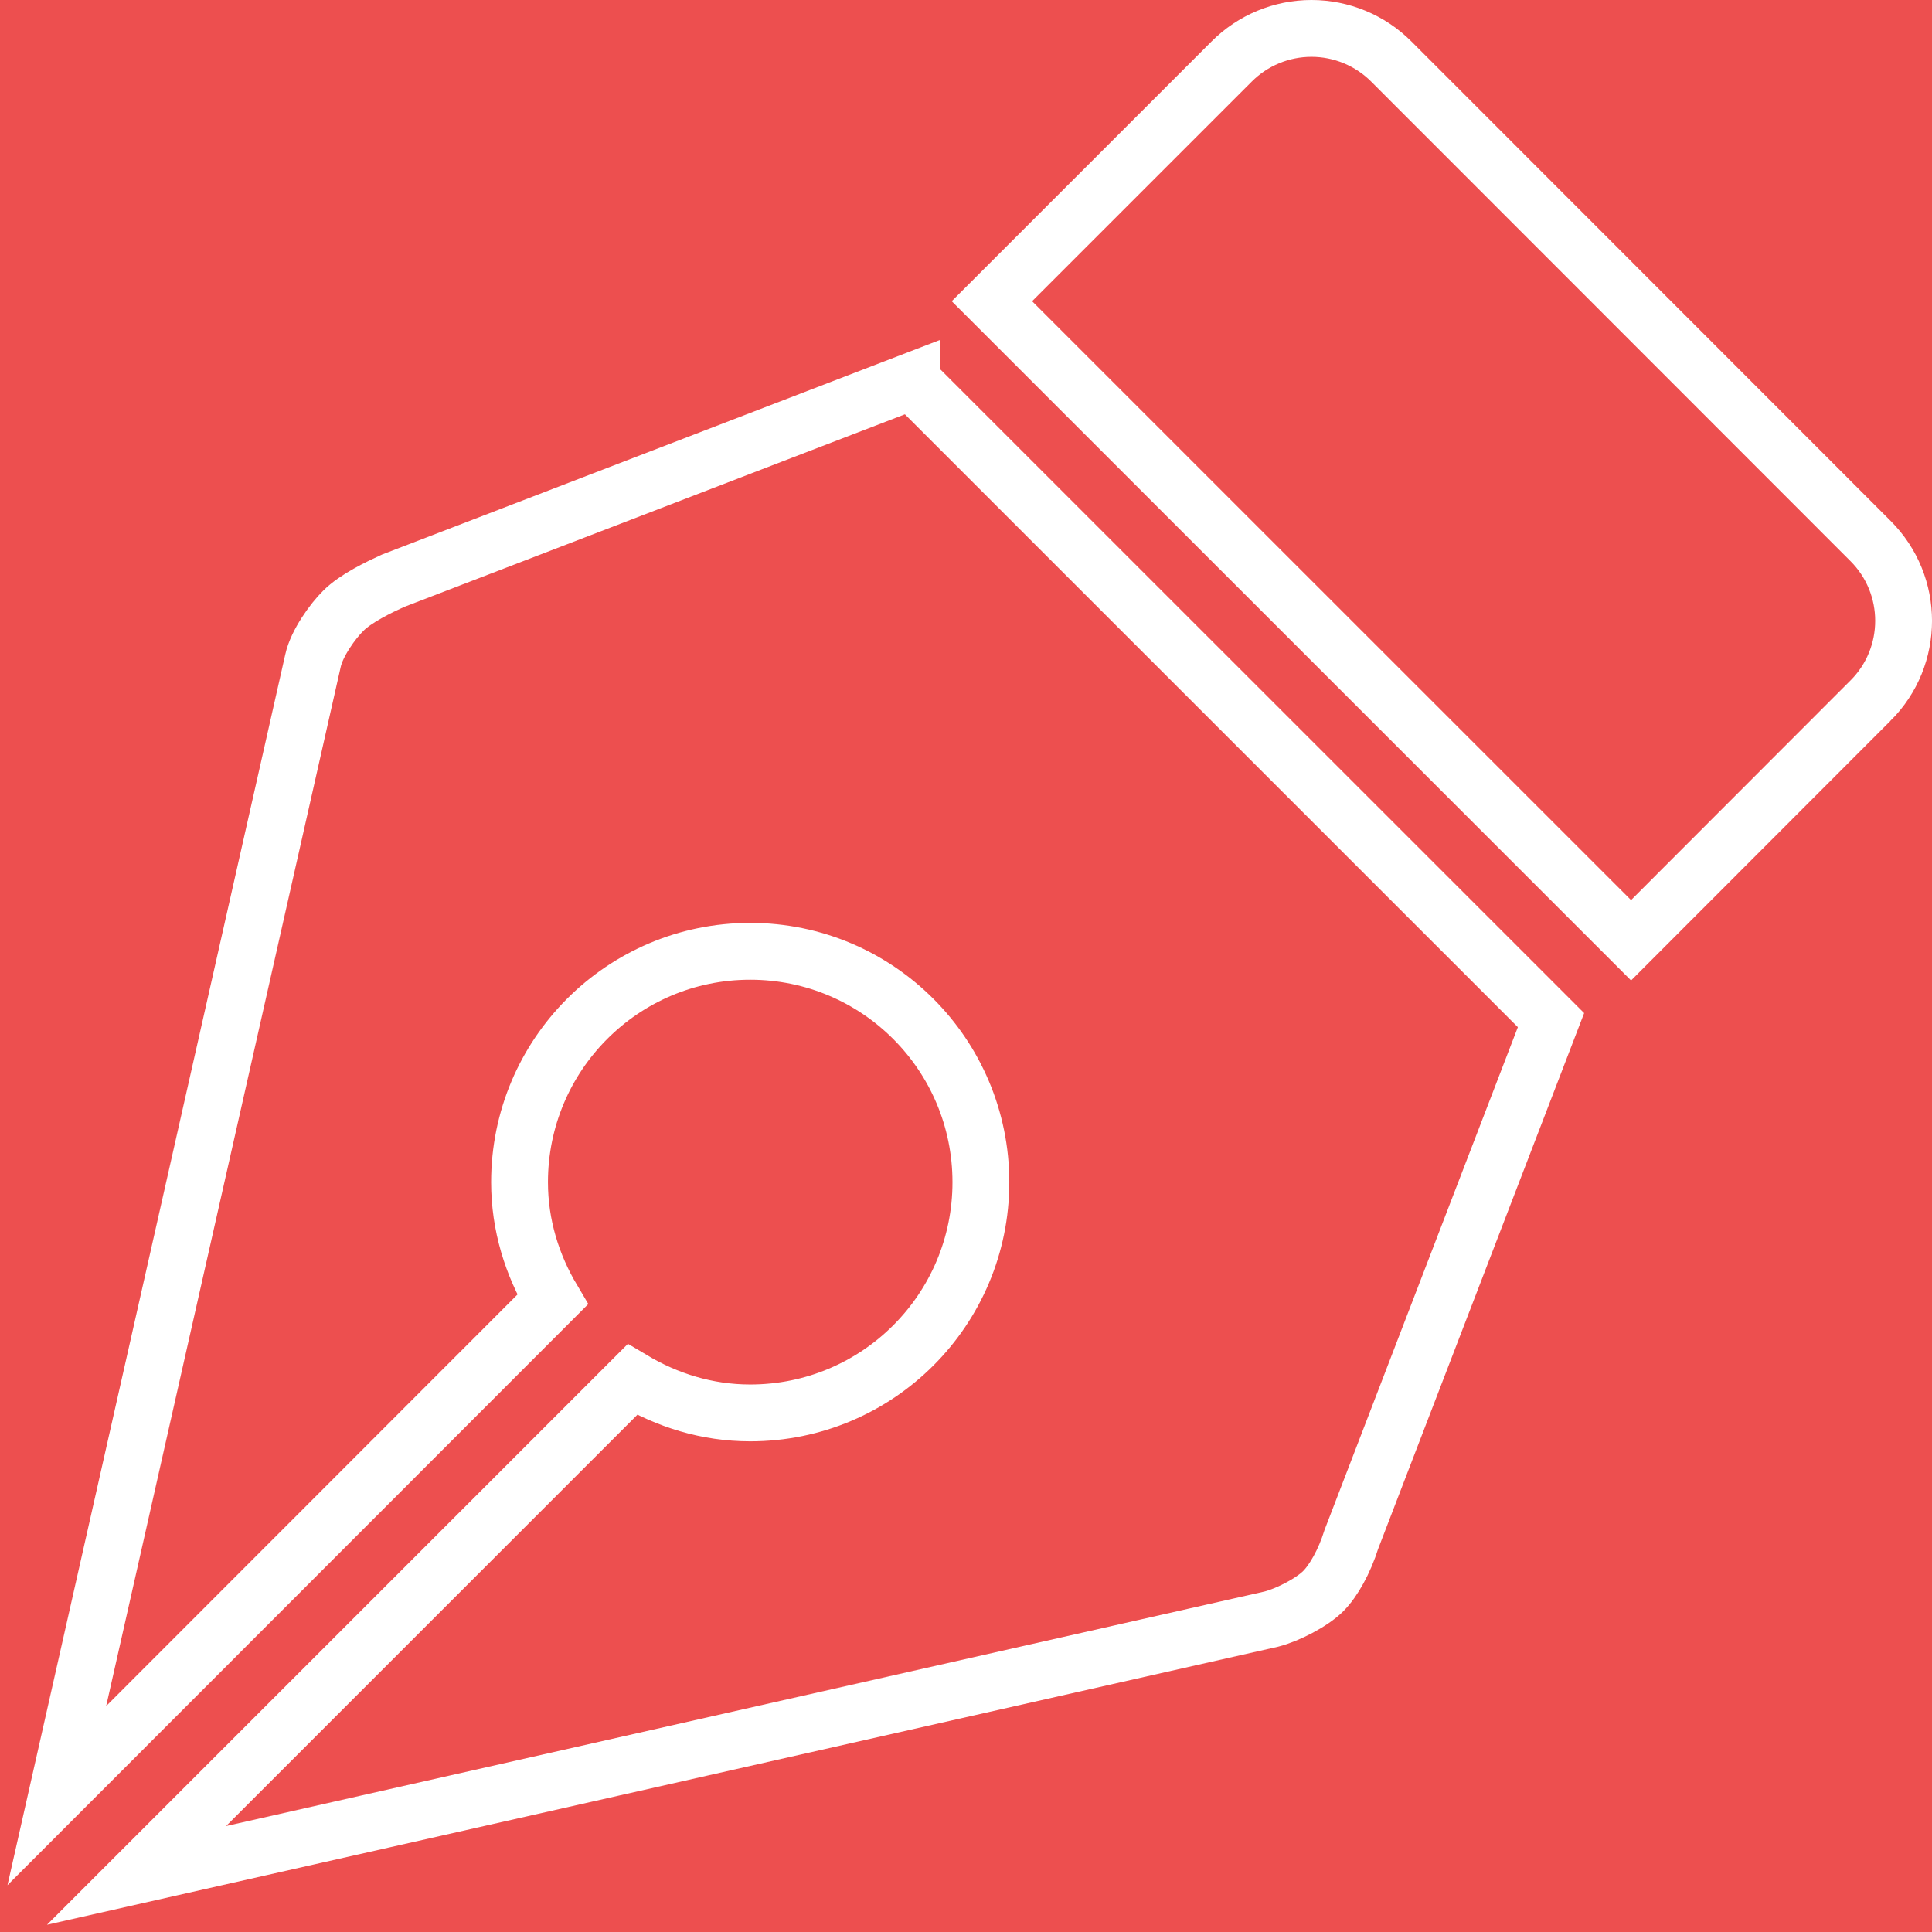
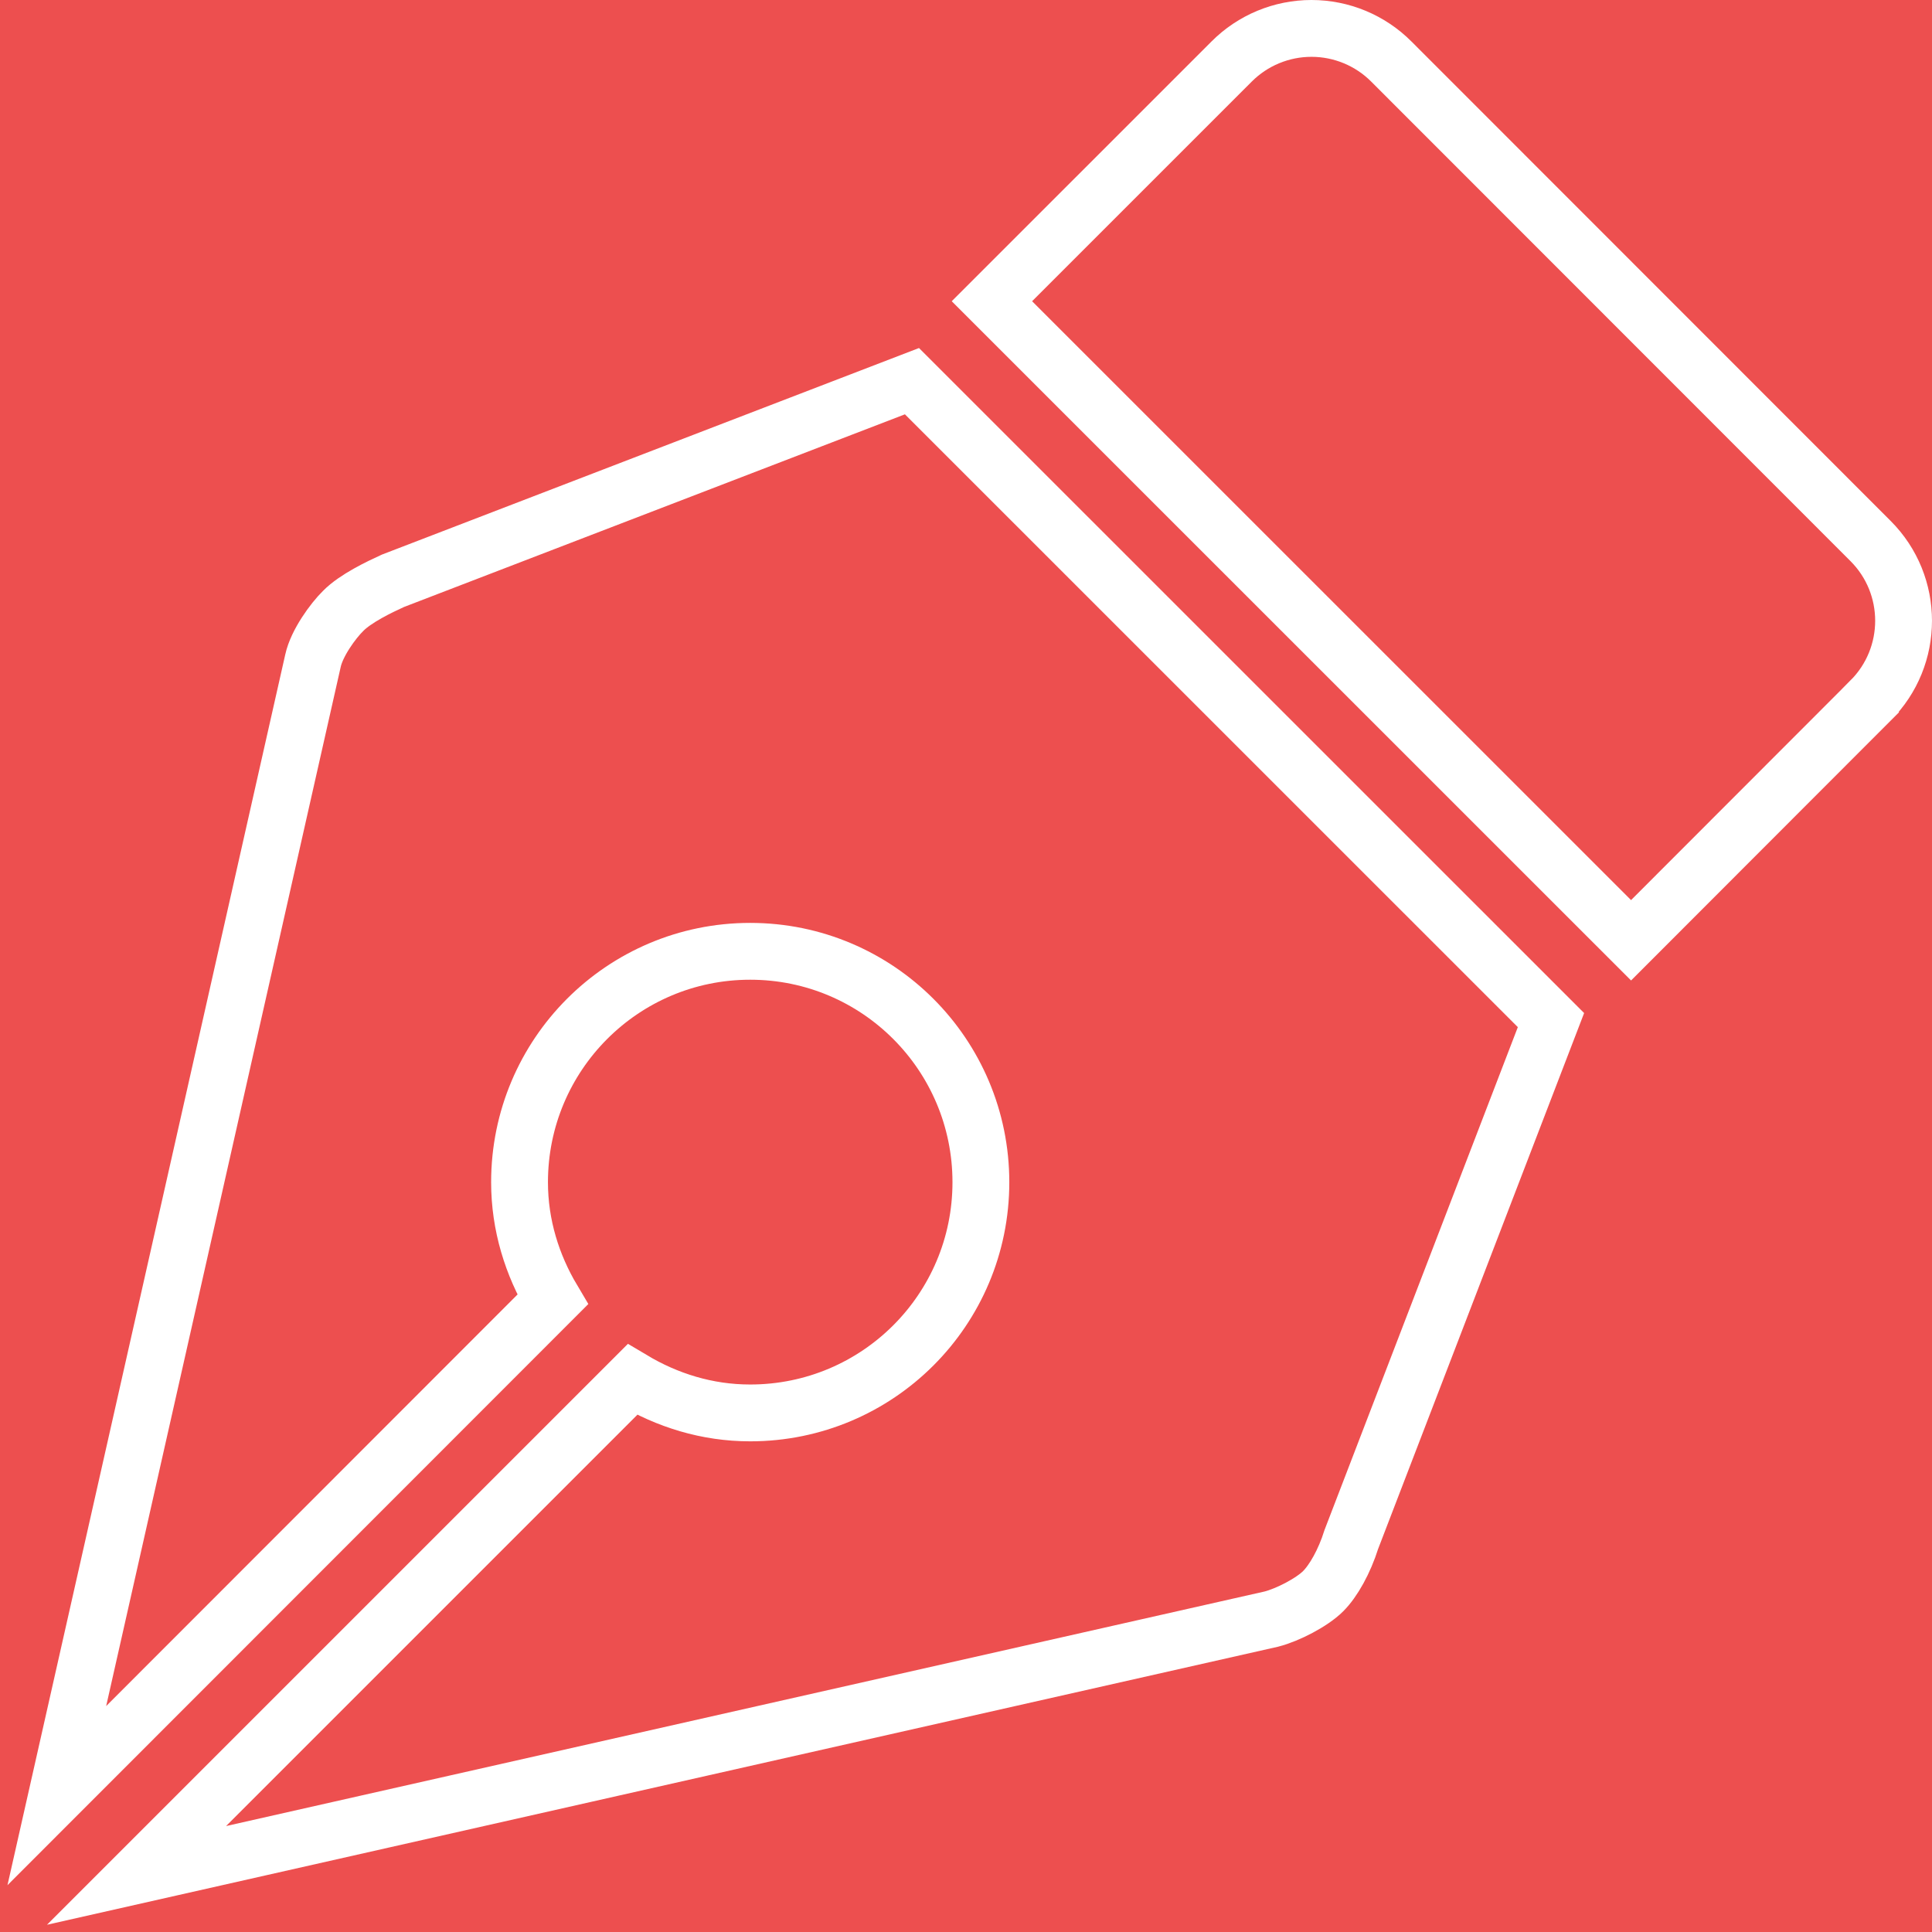
<svg xmlns="http://www.w3.org/2000/svg" xmlns:xlink="http://www.w3.org/1999/xlink" width="68" height="68" viewBox="0 0 68 68">
  <defs>
    <path id="a" d="M0 0h1440v1240H0z" />
  </defs>
  <g fill="none" fill-rule="evenodd">
    <use fill="#ED4F4F" xlink:href="#a" transform="translate(-266 -309)" />
-     <path d="M65.835 24.66l-8.427 8.435-22.496-22.493 8.436-8.435a3.97 3.97 0 0 1 5.623 0L65.836 19.04a3.972 3.972 0 0 1 0 5.62zM32.098 13.416L13.83 20.442c-.485.222-1.317.618-1.752 1.06-.357.35-.928 1.135-1.062 1.753L2 63.2l17.45-17.46c-.72-1.212-1.164-2.616-1.164-4.13 0-4.488 3.63-8.127 8.118-8.127s8.12 3.64 8.12 8.127-3.63 8.12-8.12 8.12c-1.523 0-2.924-.445-4.146-1.174L4.806 66.008l39.945-9.022c.58-.15 1.426-.587 1.822-.983.358-.358.746-1.04.99-1.822l7.027-18.276-22.492-22.488z" stroke="#FFF" stroke-width="2" />
+     <path d="M65.835 24.66l-8.427 8.435-22.496-22.493 8.436-8.435a3.97 3.97 0 0 1 5.623 0l16.864 16.872a3.972 3.972 0 0 1 0 5.62zM32.098 13.416L13.83 20.442c-.485.222-1.317.618-1.752 1.06-.357.35-.928 1.135-1.062 1.753L2 63.2 19.451 45.74c-.72-1.212-1.165-2.616-1.165-4.13 0-4.488 3.63-8.127 8.118-8.127s8.12 3.639 8.12 8.127c0 4.487-3.63 8.12-8.12 8.12-1.523 0-2.924-.445-4.146-1.174L4.806 66.008l39.945-9.022c.579-.15 1.425-.587 1.821-.983.358-.358.746-1.04.991-1.822l7.026-18.277-22.491-22.488z" stroke="#FFF" stroke-width="2" />
  </g>
</svg>
